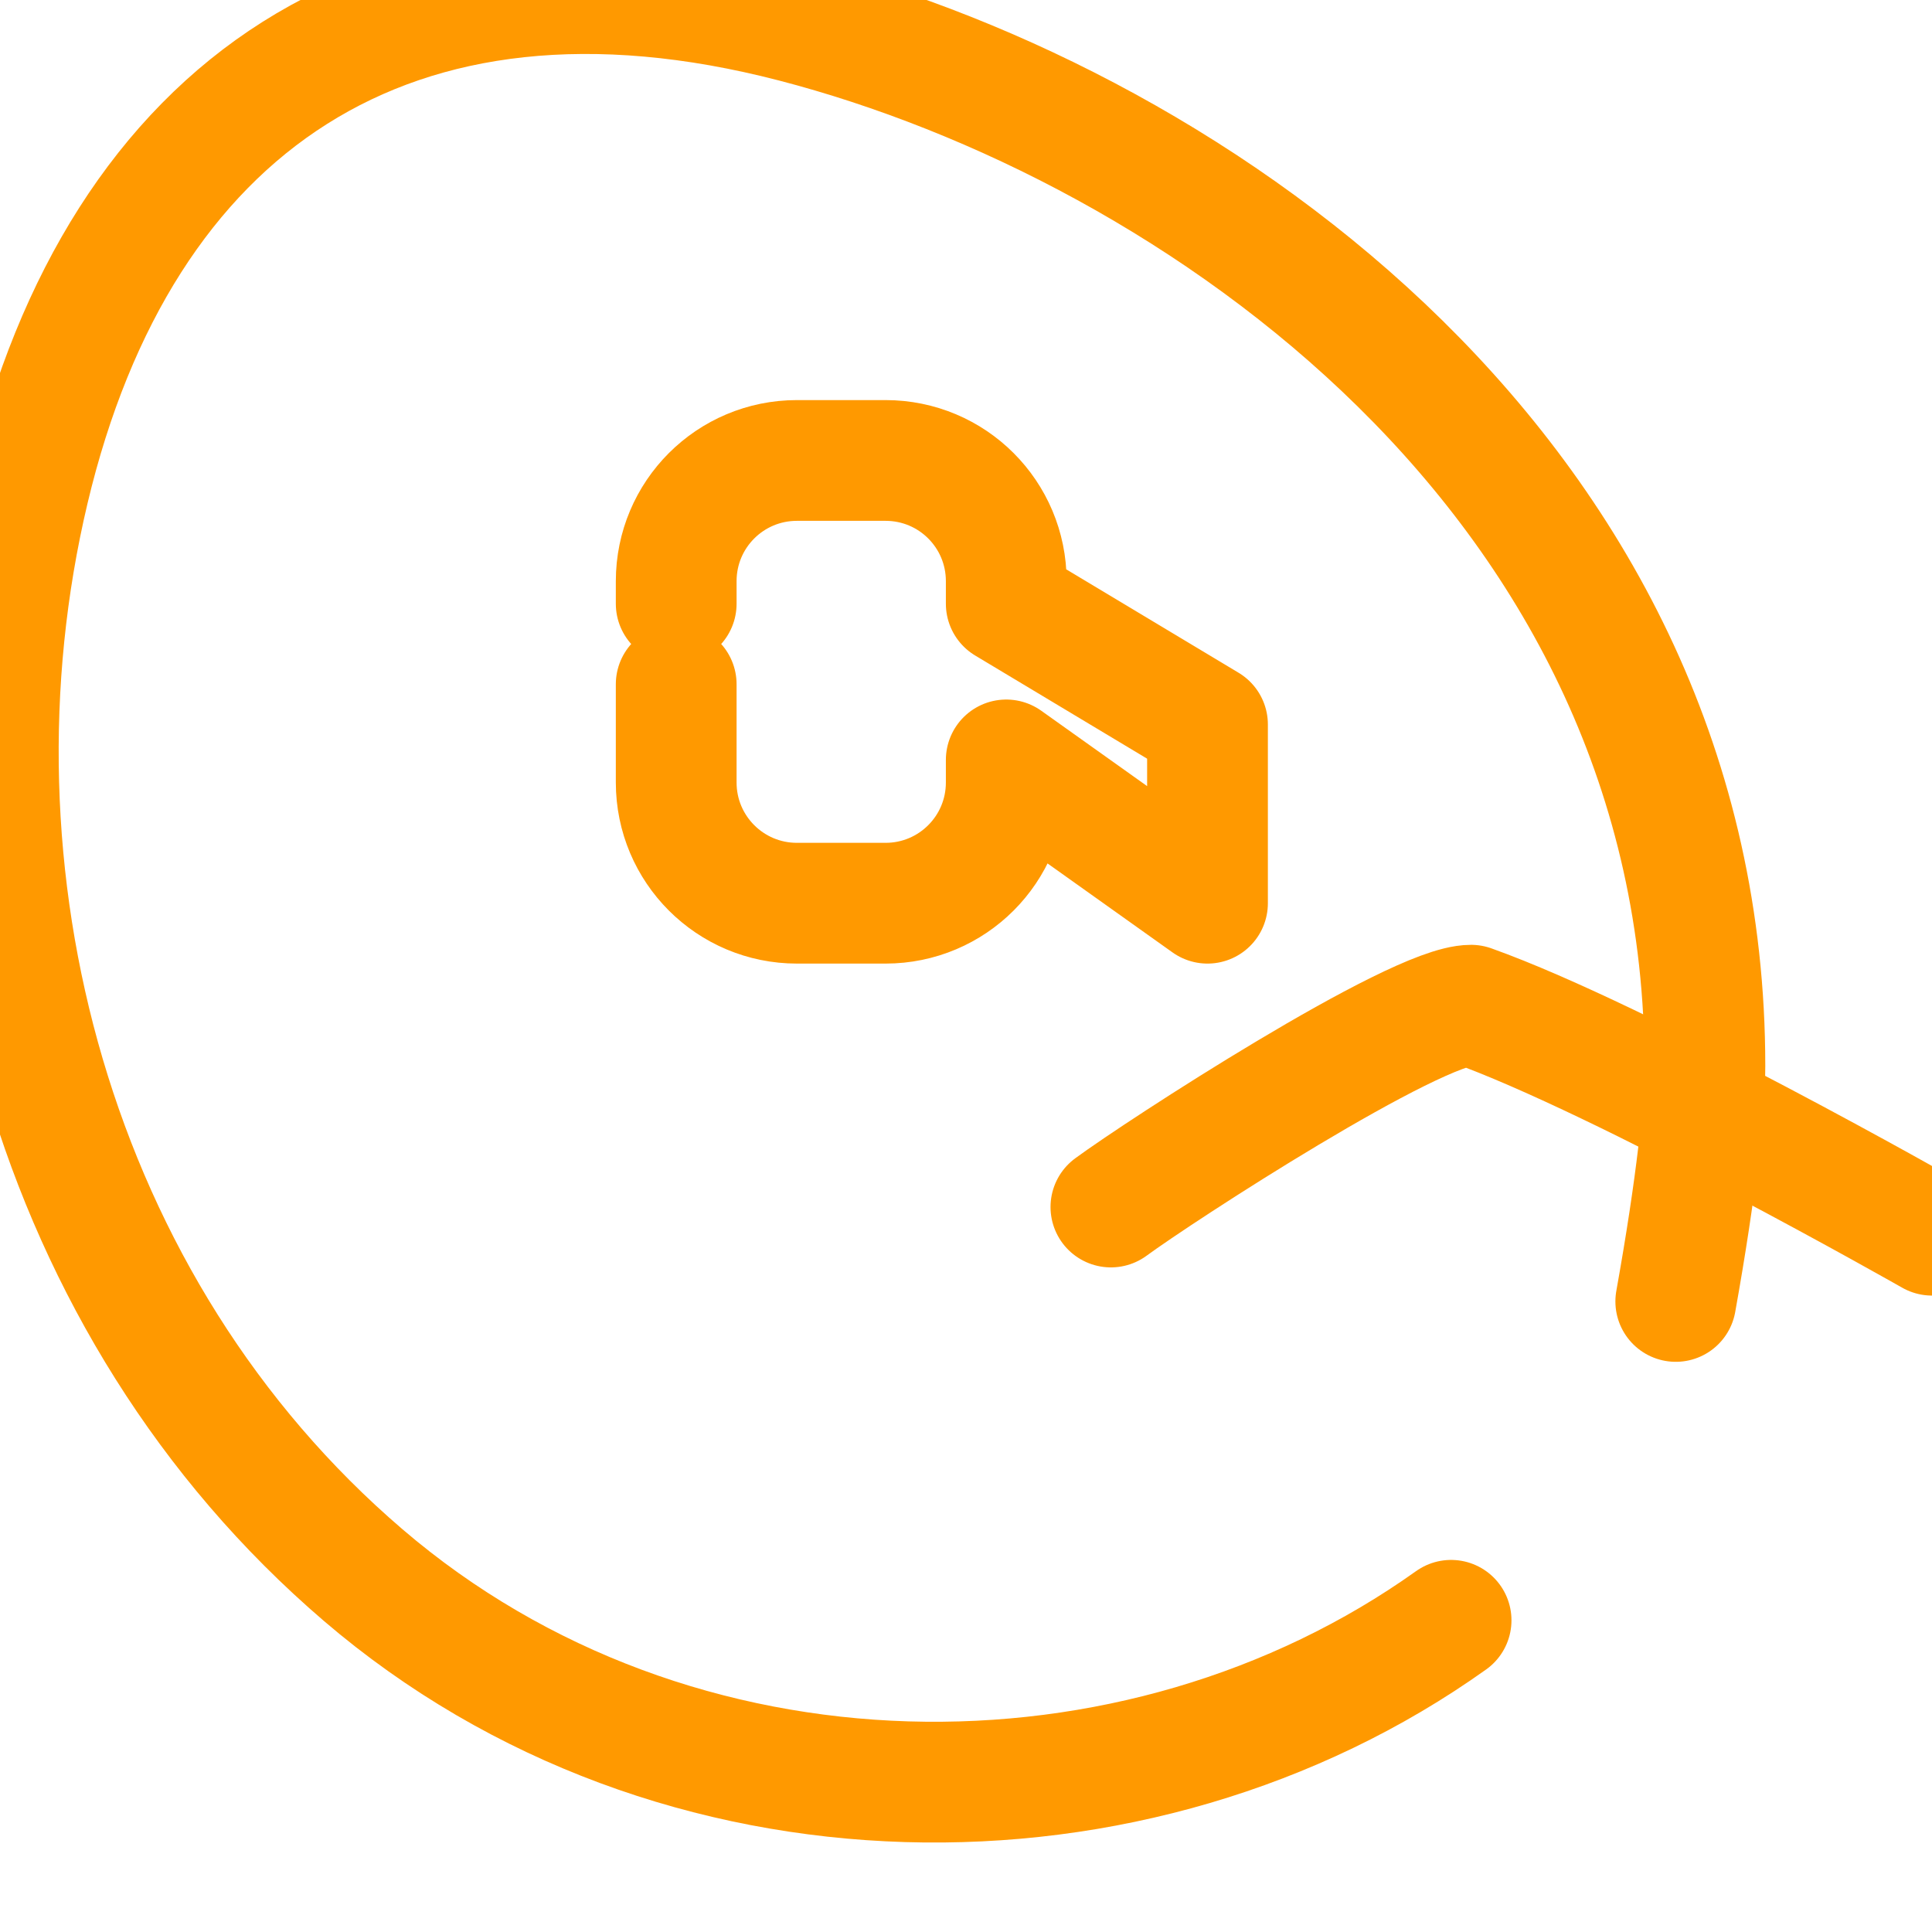
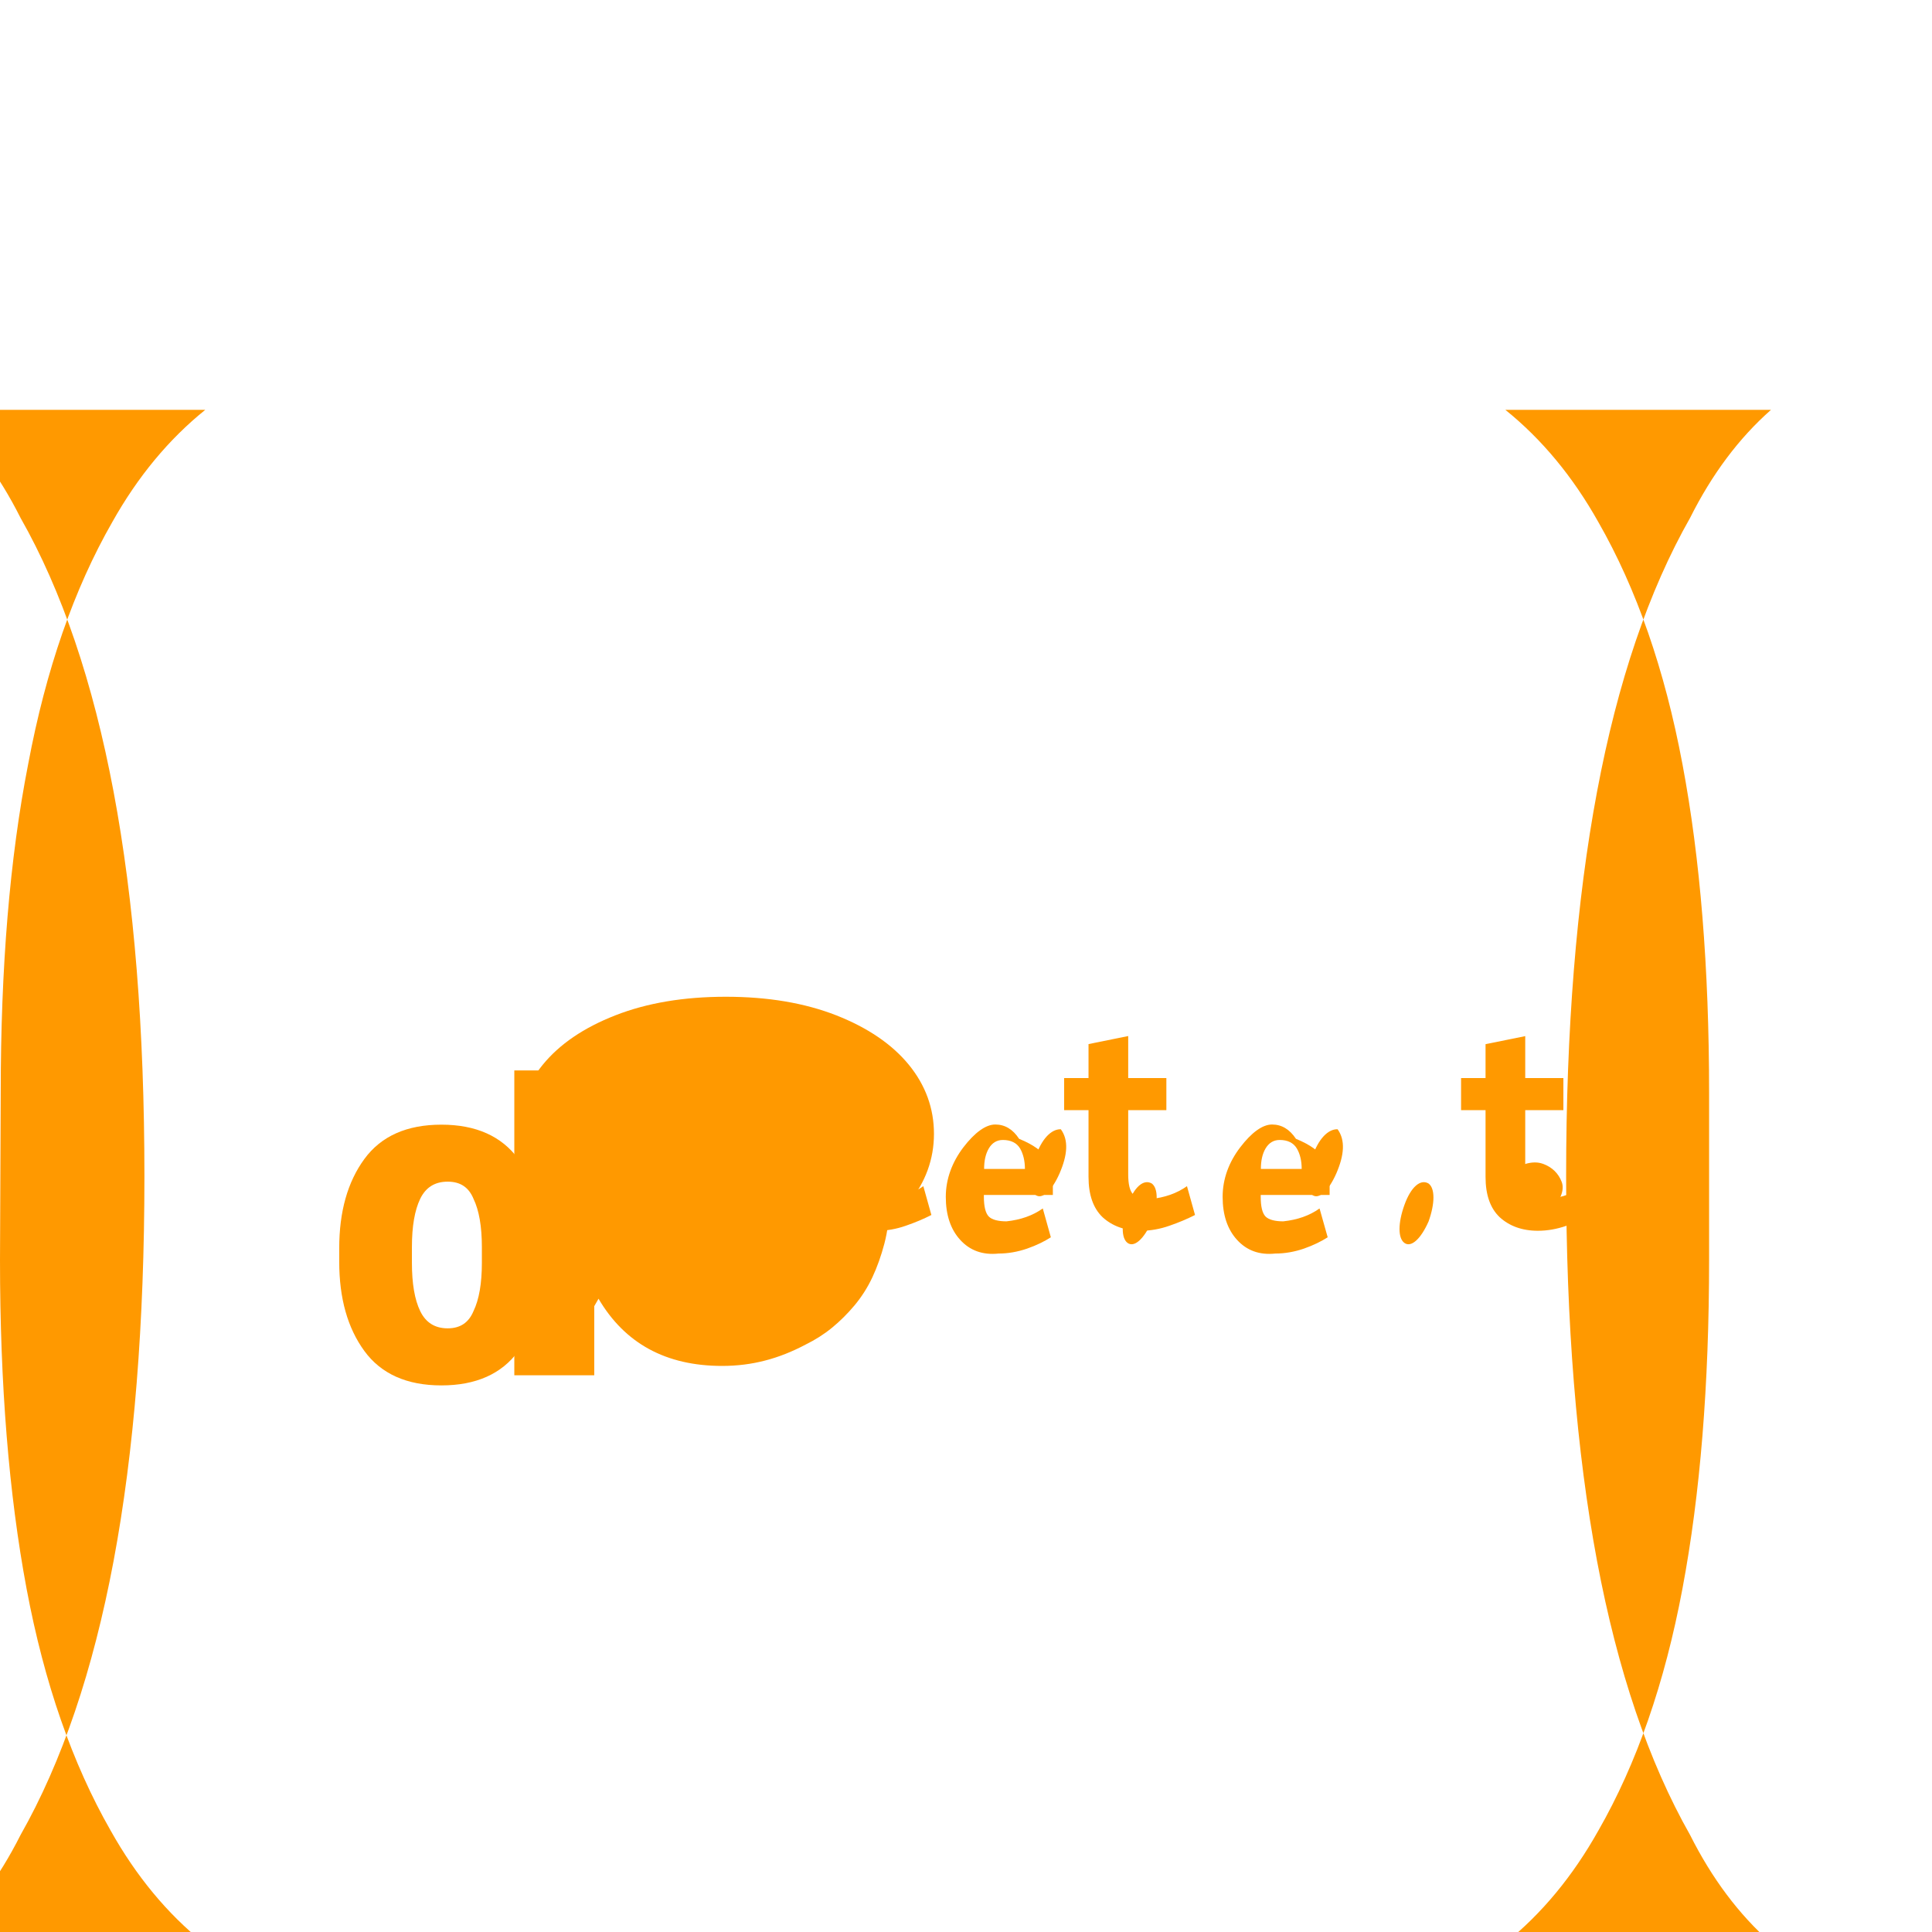
<svg xmlns="http://www.w3.org/2000/svg" width="24px" height="24px" viewBox="0 0 24 24" fill="none">
-   <path d="M18.026 20.128C14.133 22.905 8.386 22.886 4.511 19.566C0.635 16.245 -0.773 10.848 0.357 6.082C1.487 1.318 4.872 -1.022 9.865 0.274C14.858 1.571 21.18 5.972 21.179 13.241C21.179 13.731 21.077 14.717 20.817 16.167" stroke="#FF9900" stroke-width="1.5" stroke-linecap="round" stroke-linejoin="round" />
-   <path d="M24 15.344C24 15.344 20.163 13.161 18.274 12.487C17.576 12.487 14.399 14.553 13.8 14.994M8.4 8.5C8.4 8.78 8.4 9.44 8.4 9.72C8.4 10.549 9.071 11.22 9.9 11.22H11C11.83 11.22 12.5 10.549 12.5 9.72V9.44L15 11.22V9L12.5 7.5V7.22C12.5 6.39 11.83 5.72 11 5.72H9.9C9.071 5.72 8.4 6.39 8.4 7.22V7.5" stroke="#FF9900" stroke-width="1.5" stroke-linecap="round" stroke-linejoin="round" />
+   <path d="M18.73 14.56C18.611 14.703 18.57 14.845 18.611 14.948C18.651 15.051 18.73 15.133 18.849 15.175C18.968 15.216 19.105 15.175 19.243 15.051C19.381 14.928 19.44 14.785 19.4 14.682C19.361 14.579 19.282 14.497 19.163 14.456C19.044 14.415 18.905 14.456 18.73 14.56Z" fill="#FF9900" />
+   <path d="M16.616 14.028C16.497 14.025 16.378 14.147 16.3 14.373C16.221 14.598 16.221 14.785 16.302 14.844C16.381 14.902 16.5 14.803 16.6 14.577C16.698 14.351 16.715 14.165 16.616 14.028Z" fill="#FF9900" />
+   <path d="M17.746 14.702C17.646 14.643 17.527 14.743 17.446 14.969C17.365 15.195 17.365 15.381 17.446 15.44C17.527 15.499 17.646 15.399 17.746 15.174C17.827 14.948 17.827 14.762 17.746 14.702Z" fill="#FF9900" />
+   <path d="M16.099 14.147C16.02 14.028 15.921 13.969 15.802 13.969C15.683 13.969 15.546 14.069 15.406 14.253C15.267 14.435 15.188 14.643 15.188 14.868C15.188 15.093 15.248 15.272 15.367 15.402C15.486 15.533 15.644 15.593 15.842 15.572C15.961 15.572 16.08 15.551 16.197 15.511C16.315 15.47 16.415 15.42 16.493 15.37L16.392 15.012C16.265 15.102 16.117 15.153 15.941 15.172C15.841 15.172 15.762 15.153 15.721 15.112C15.681 15.071 15.661 14.989 15.661 14.865V14.844H16.517V14.682C16.536 14.478 16.458 14.294 16.099 14.147ZM15.663 14.521C15.663 14.421 15.681 14.335 15.721 14.267C15.762 14.198 15.82 14.161 15.897 14.161C15.997 14.161 16.069 14.198 16.11 14.267C16.15 14.335 16.17 14.421 16.17 14.521H15.663Z" fill="#FF9900" />
+   <path d="M19.779 15.093L19.678 14.735C19.551 14.825 19.404 14.876 19.228 14.895C19.128 14.895 19.049 14.876 19.008 14.835C18.968 14.794 18.947 14.712 18.947 14.588V13.791H19.421V13.392H18.947V12.871L18.454 12.971V13.392H18.15V13.791H18.454V14.62C18.454 14.844 18.513 15.009 18.629 15.12C18.748 15.229 18.906 15.289 19.104 15.289C19.223 15.289 19.341 15.268 19.459 15.227C19.578 15.187 19.7 15.143 19.779 15.093Z" fill="#FF9900" />
+   <path d="M14.845 15.093L14.745 14.735C14.618 14.825 14.47 14.876 14.295 14.895C14.195 14.895 14.116 14.876 14.075 14.835C14.035 14.794 14.015 14.712 14.015 14.588V13.791H14.489V13.392H14.015V12.87L13.522 12.97V13.392H13.219V13.791H13.522V14.62C13.522 14.844 13.581 15.009 13.696 15.12C13.815 15.229 13.973 15.289 14.171 15.289C14.29 15.289 14.409 15.268 14.526 15.227C14.645 15.186 14.746 15.143 14.845 15.093Z" fill="#FF9900" />
+   <path d="M5.483 13.971C5.054 13.971 4.734 14.113 4.526 14.398C4.318 14.682 4.214 15.052 4.214 15.505V15.674C4.214 16.128 4.318 16.497 4.526 16.782C4.734 17.067 5.054 17.21 5.483 17.21C5.912 17.21 6.232 17.068 6.44 16.783C6.648 16.499 6.751 16.129 6.751 15.675V15.507C6.751 15.053 6.648 14.683 6.44 14.399C6.232 14.114 5.912 13.971 5.483 13.971ZM5.882 16.287C5.823 16.429 5.719 16.501 5.561 16.501C5.403 16.501 5.289 16.43 5.22 16.287C5.151 16.145 5.117 15.945 5.117 15.687V15.492C5.117 15.235 5.151 15.035 5.22 14.892C5.289 14.749 5.403 14.679 5.561 14.679C5.719 14.679 5.823 14.749 5.882 14.892C5.951 15.035 5.986 15.235 5.986 15.492V15.687C5.986 15.945 5.951 16.144 5.882 16.287Z" fill="#FF9900" />
+   <path d="M13.178 14.028C13.059 14.025 12.94 14.147 12.862 14.373C12.784 14.598 12.784 14.785 12.864 14.844C12.943 14.902 13.062 14.803 13.162 14.577C13.26 14.351 13.278 14.165 13.178 14.028Z" fill="#FF9900" />
+   <path d="M14.308 14.702C14.207 14.643 14.088 14.743 14.007 14.969C13.927 15.195 13.927 15.381 14.007 15.44C14.088 15.499 14.207 15.399 14.308 15.174C14.389 14.948 14.389 14.762 14.308 14.702Z" fill="#FF9900" />
+   <path d="M12.66 14.147C12.582 14.028 12.483 13.969 12.364 13.969C12.245 13.969 12.108 14.069 11.967 14.253C11.829 14.435 11.749 14.643 11.749 14.868C11.749 15.093 11.809 15.272 11.928 15.402C12.047 15.533 12.206 15.593 12.404 15.572C12.523 15.572 12.641 15.551 12.758 15.511C12.877 15.47 12.976 15.42 13.054 15.37L12.954 15.012C12.826 15.102 12.678 15.153 12.503 15.172C12.403 15.172 12.323 15.153 12.283 15.112C12.243 15.071 12.222 14.989 12.222 14.865V14.844H13.079V14.682C13.098 14.478 13.02 14.294 12.66 14.147ZM12.225 14.521C12.225 14.421 12.243 14.335 12.283 14.267C12.323 14.198 12.382 14.161 12.458 14.161C12.558 14.161 12.631 14.198 12.672 14.267C12.711 14.335 12.732 14.421 12.732 14.521H12.225Z" fill="#FF9900" />
+   <path d="M7.517 14.069C7.438 14.008 7.324 13.977 7.176 13.977H6.866V14.665H7.141C7.319 14.665 7.438 14.631 7.507 14.565C7.576 14.498 7.61 14.394 7.61 14.254C7.61 14.159 7.578 14.09 7.517 14.069Z" fill="#FF9900" />
+   <path d="M11.57 15.093L11.47 14.735C11.343 14.825 11.195 14.876 11.02 14.895C10.92 14.895 10.841 14.876 10.8 14.835C10.76 14.794 10.74 14.712 10.74 14.588V13.791H11.213V13.392H10.74V12.87L10.247 12.97V13.392H9.944V13.791H10.247V14.62C10.247 14.844 10.305 15.009 10.421 15.12C10.54 15.229 10.698 15.289 10.896 15.289C11.015 15.289 11.134 15.268 11.251 15.227C11.37 15.186 11.472 15.143 11.57 15.093Z" fill="#FF9900" />
+   <path d="M8.732 15.925C8.293 15.854 7.903 15.736 7.564 15.572C7.224 15.408 6.95 15.198 6.742 14.943C6.534 14.687 6.43 14.4 6.43 14.085C6.43 13.768 6.534 13.482 6.742 13.227C6.95 12.972 7.25 12.767 7.644 12.613C8.037 12.459 8.495 12.382 9.016 12.382C9.538 12.382 9.995 12.459 10.389 12.613C10.782 12.768 11.082 12.973 11.29 13.227C11.498 13.482 11.602 13.769 11.602 14.085C11.602 14.4 11.497 14.686 11.29 14.943C11.082 15.197 10.782 15.407 10.389 15.572C9.995 15.736 9.538 15.854 9.016 15.925C8.913 15.943 8.819 15.96 8.734 15.977L8.732 15.925Z" fill="#FF9900" />
+   <path d="M7.479 15.284C7.527 15.343 7.58 15.371 7.639 15.371H7.867V14.777H7.591C7.392 14.777 7.292 14.878 7.292 15.078C7.292 15.156 7.354 15.225 7.479 15.284Z" fill="#FF9900" />
+   <path d="M9.017 13.215C8.293 13.215 7.718 13.5 7.292 14.072V13.297H6.389V17.084H7.382V16.226C7.4 16.195 7.417 16.164 7.435 16.133C7.762 16.69 8.274 16.968 8.971 16.968C9.159 16.968 9.337 16.945 9.505 16.901C9.673 16.858 9.841 16.791 10.009 16.702C10.127 16.644 10.236 16.575 10.335 16.494C10.434 16.413 10.527 16.321 10.616 16.215C10.704 16.109 10.778 15.993 10.837 15.867C10.896 15.741 10.946 15.601 10.986 15.449C11.026 15.297 11.046 15.136 11.046 14.967C11.046 14.097 10.703 13.463 10.018 13.067C9.733 13.164 9.4 13.215 9.017 13.215Z" fill="#FF9900" />
+   <path d="M21.231 15.652C21.231 17.201 21.121 18.562 20.9 19.735C20.68 20.907 20.332 21.909 19.855 22.741C19.538 23.306 19.154 23.771 18.701 24.135H22C21.601 23.782 21.266 23.335 20.995 22.795C20.48 21.888 20.095 20.753 19.839 19.391C19.584 18.03 19.455 16.437 19.455 14.613C19.455 12.789 19.583 11.196 19.839 9.835C20.094 8.474 20.48 7.339 20.995 6.433C21.266 5.892 21.6 5.444 22 5.091H18.7C19.153 5.456 19.538 5.92 19.855 6.485C20.332 7.318 20.68 8.32 20.9 9.492C21.121 10.664 21.231 12.025 21.231 13.574V15.652Z" fill="#FF9900" />
+   <path d="M3.45455e-05 15.652C3.45455e-05 17.201 0.11 18.562 0.33 19.735C0.55 20.907 0.899 21.909 1.375 22.741C1.692 23.306 2.076 23.771 2.529 24.135H-0.75C-0.351 23.782 -0.017 23.335 0.255 22.795C0.77 21.888 1.155 20.753 1.411 19.391C1.666 18.03 1.794 16.437 1.794 14.613C1.794 12.789 1.667 11.196 1.411 9.835C1.155 8.474 0.77 7.339 0.255 6.433C-0.017 5.892 -0.351 5.444 -0.75 5.091H2.55C2.097 5.456 1.712 5.92 1.395 6.485C0.918 7.318 0.57 8.32 0.35 9.492C0.12 10.664 0.009 12.025 0.009 13.574L3.45455e-05 15.652Z" fill="#FF9900" />
</svg>
